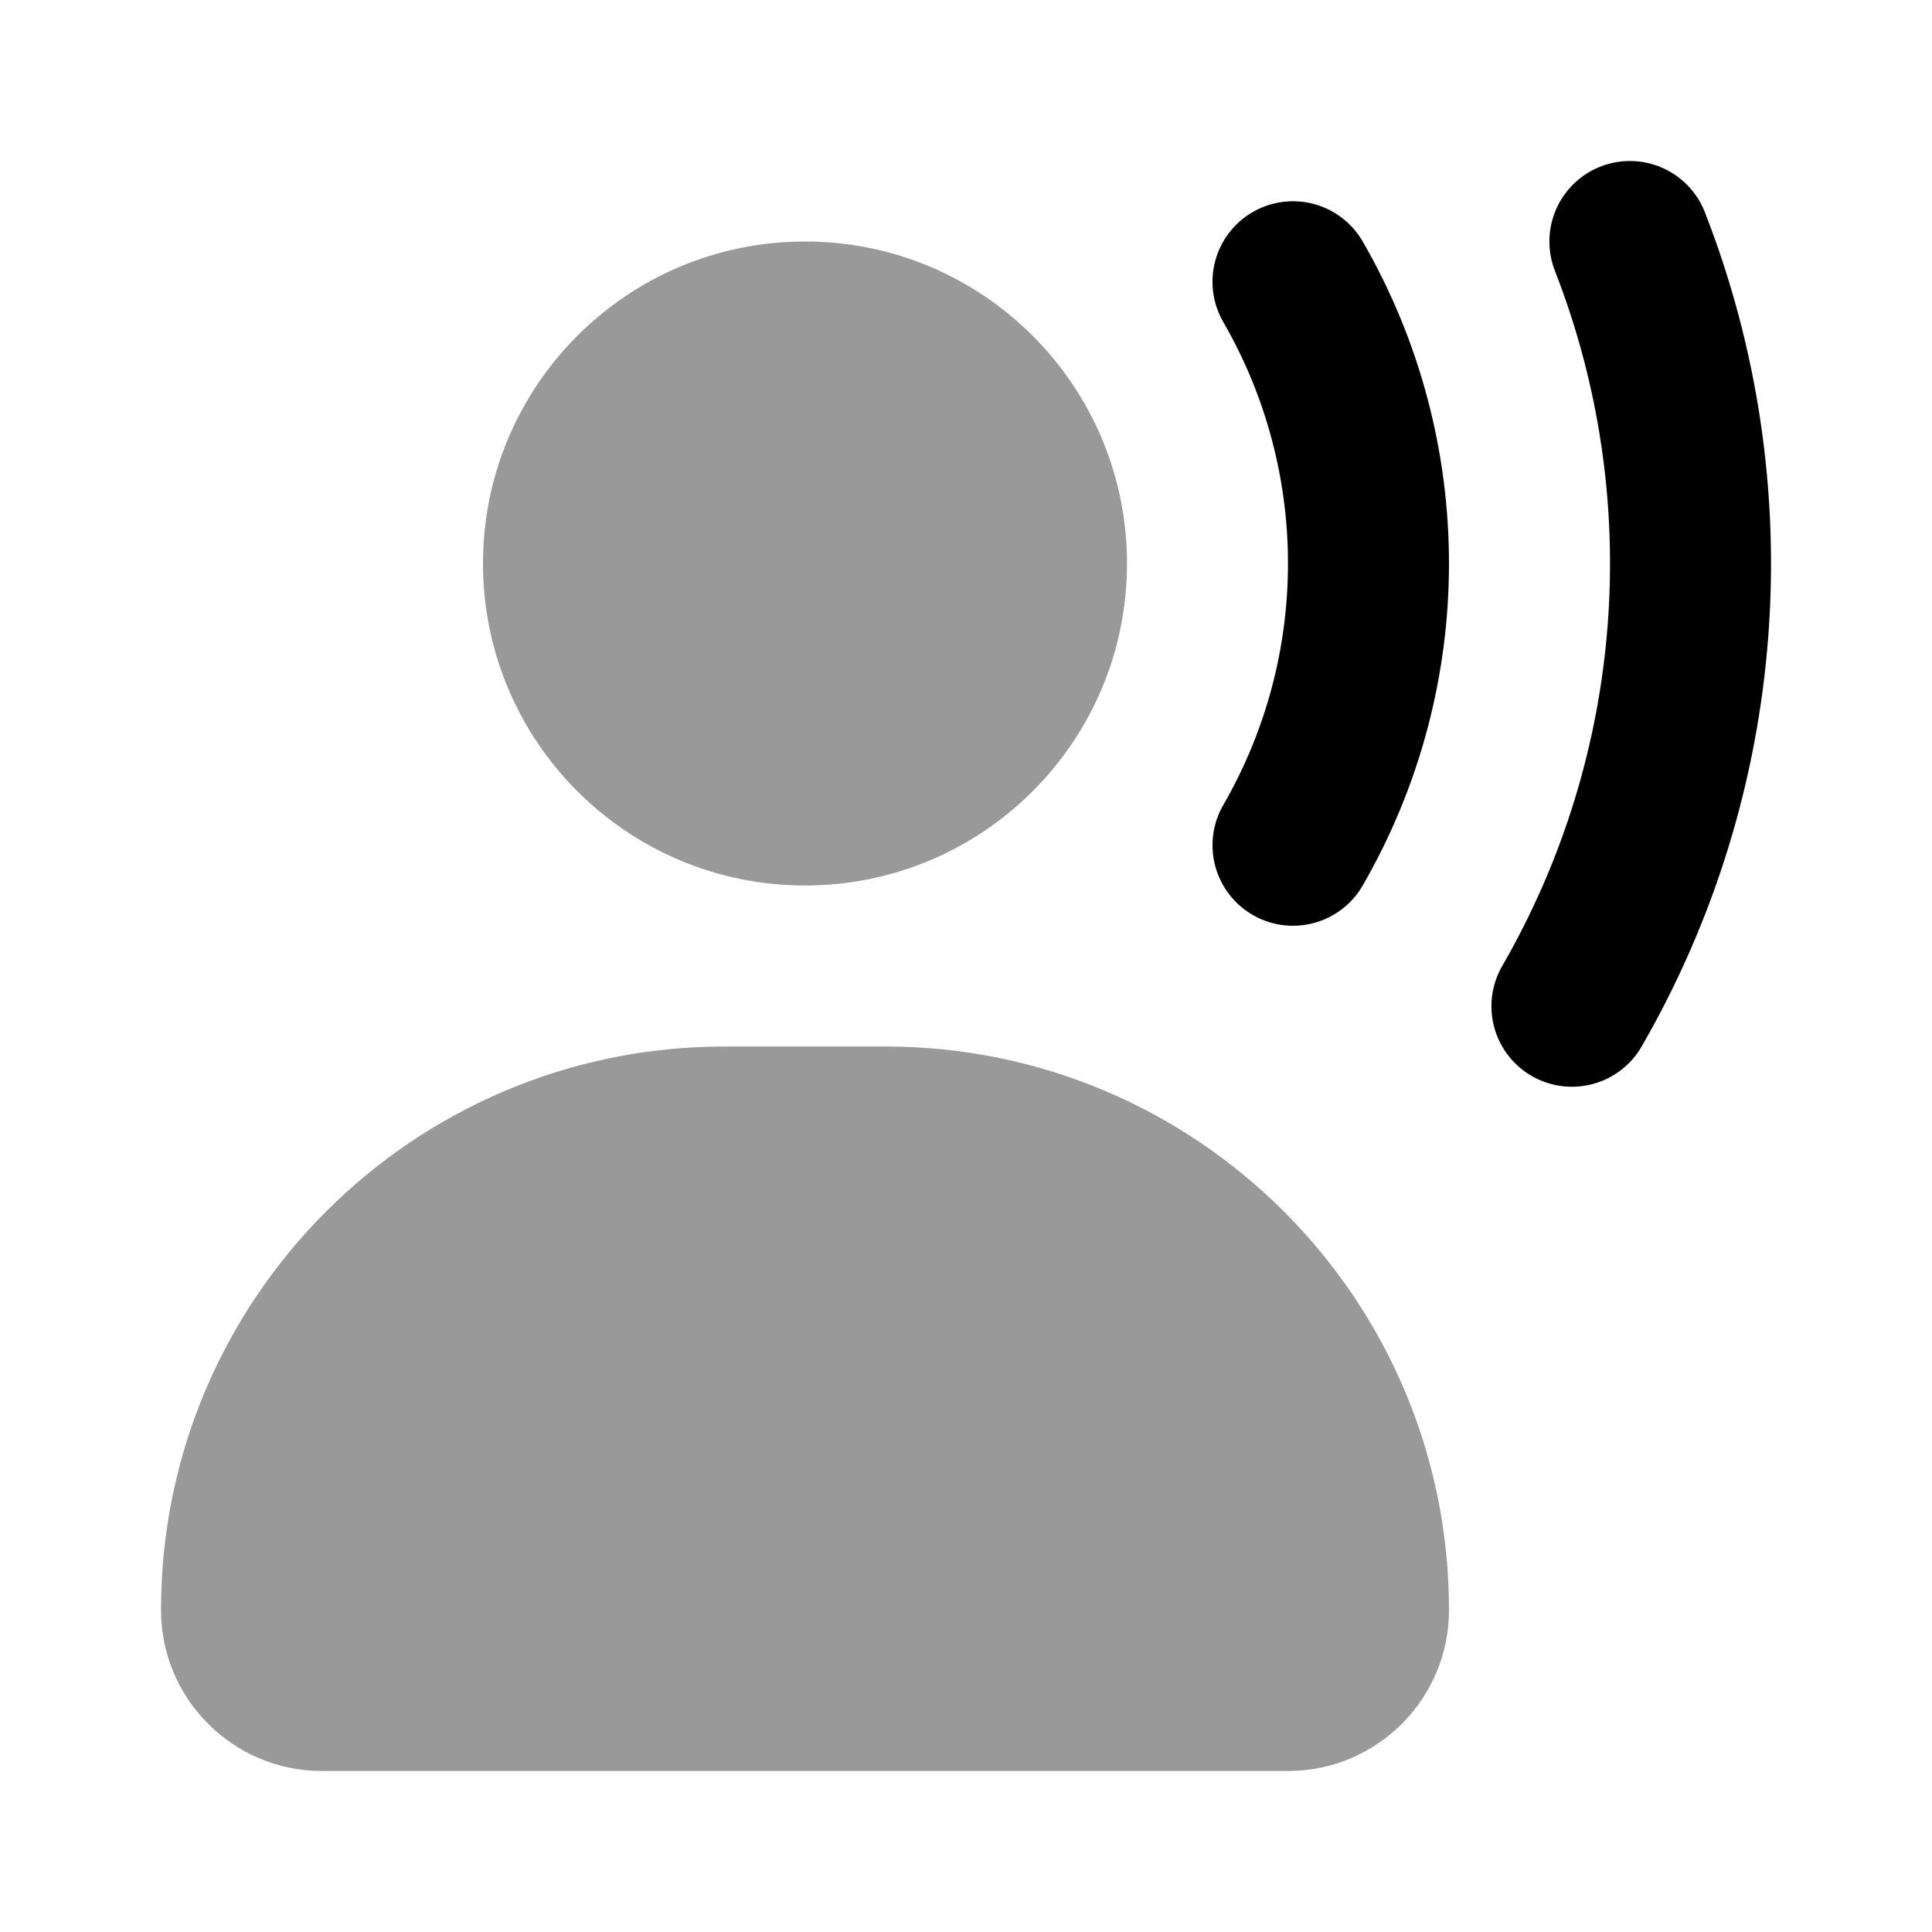
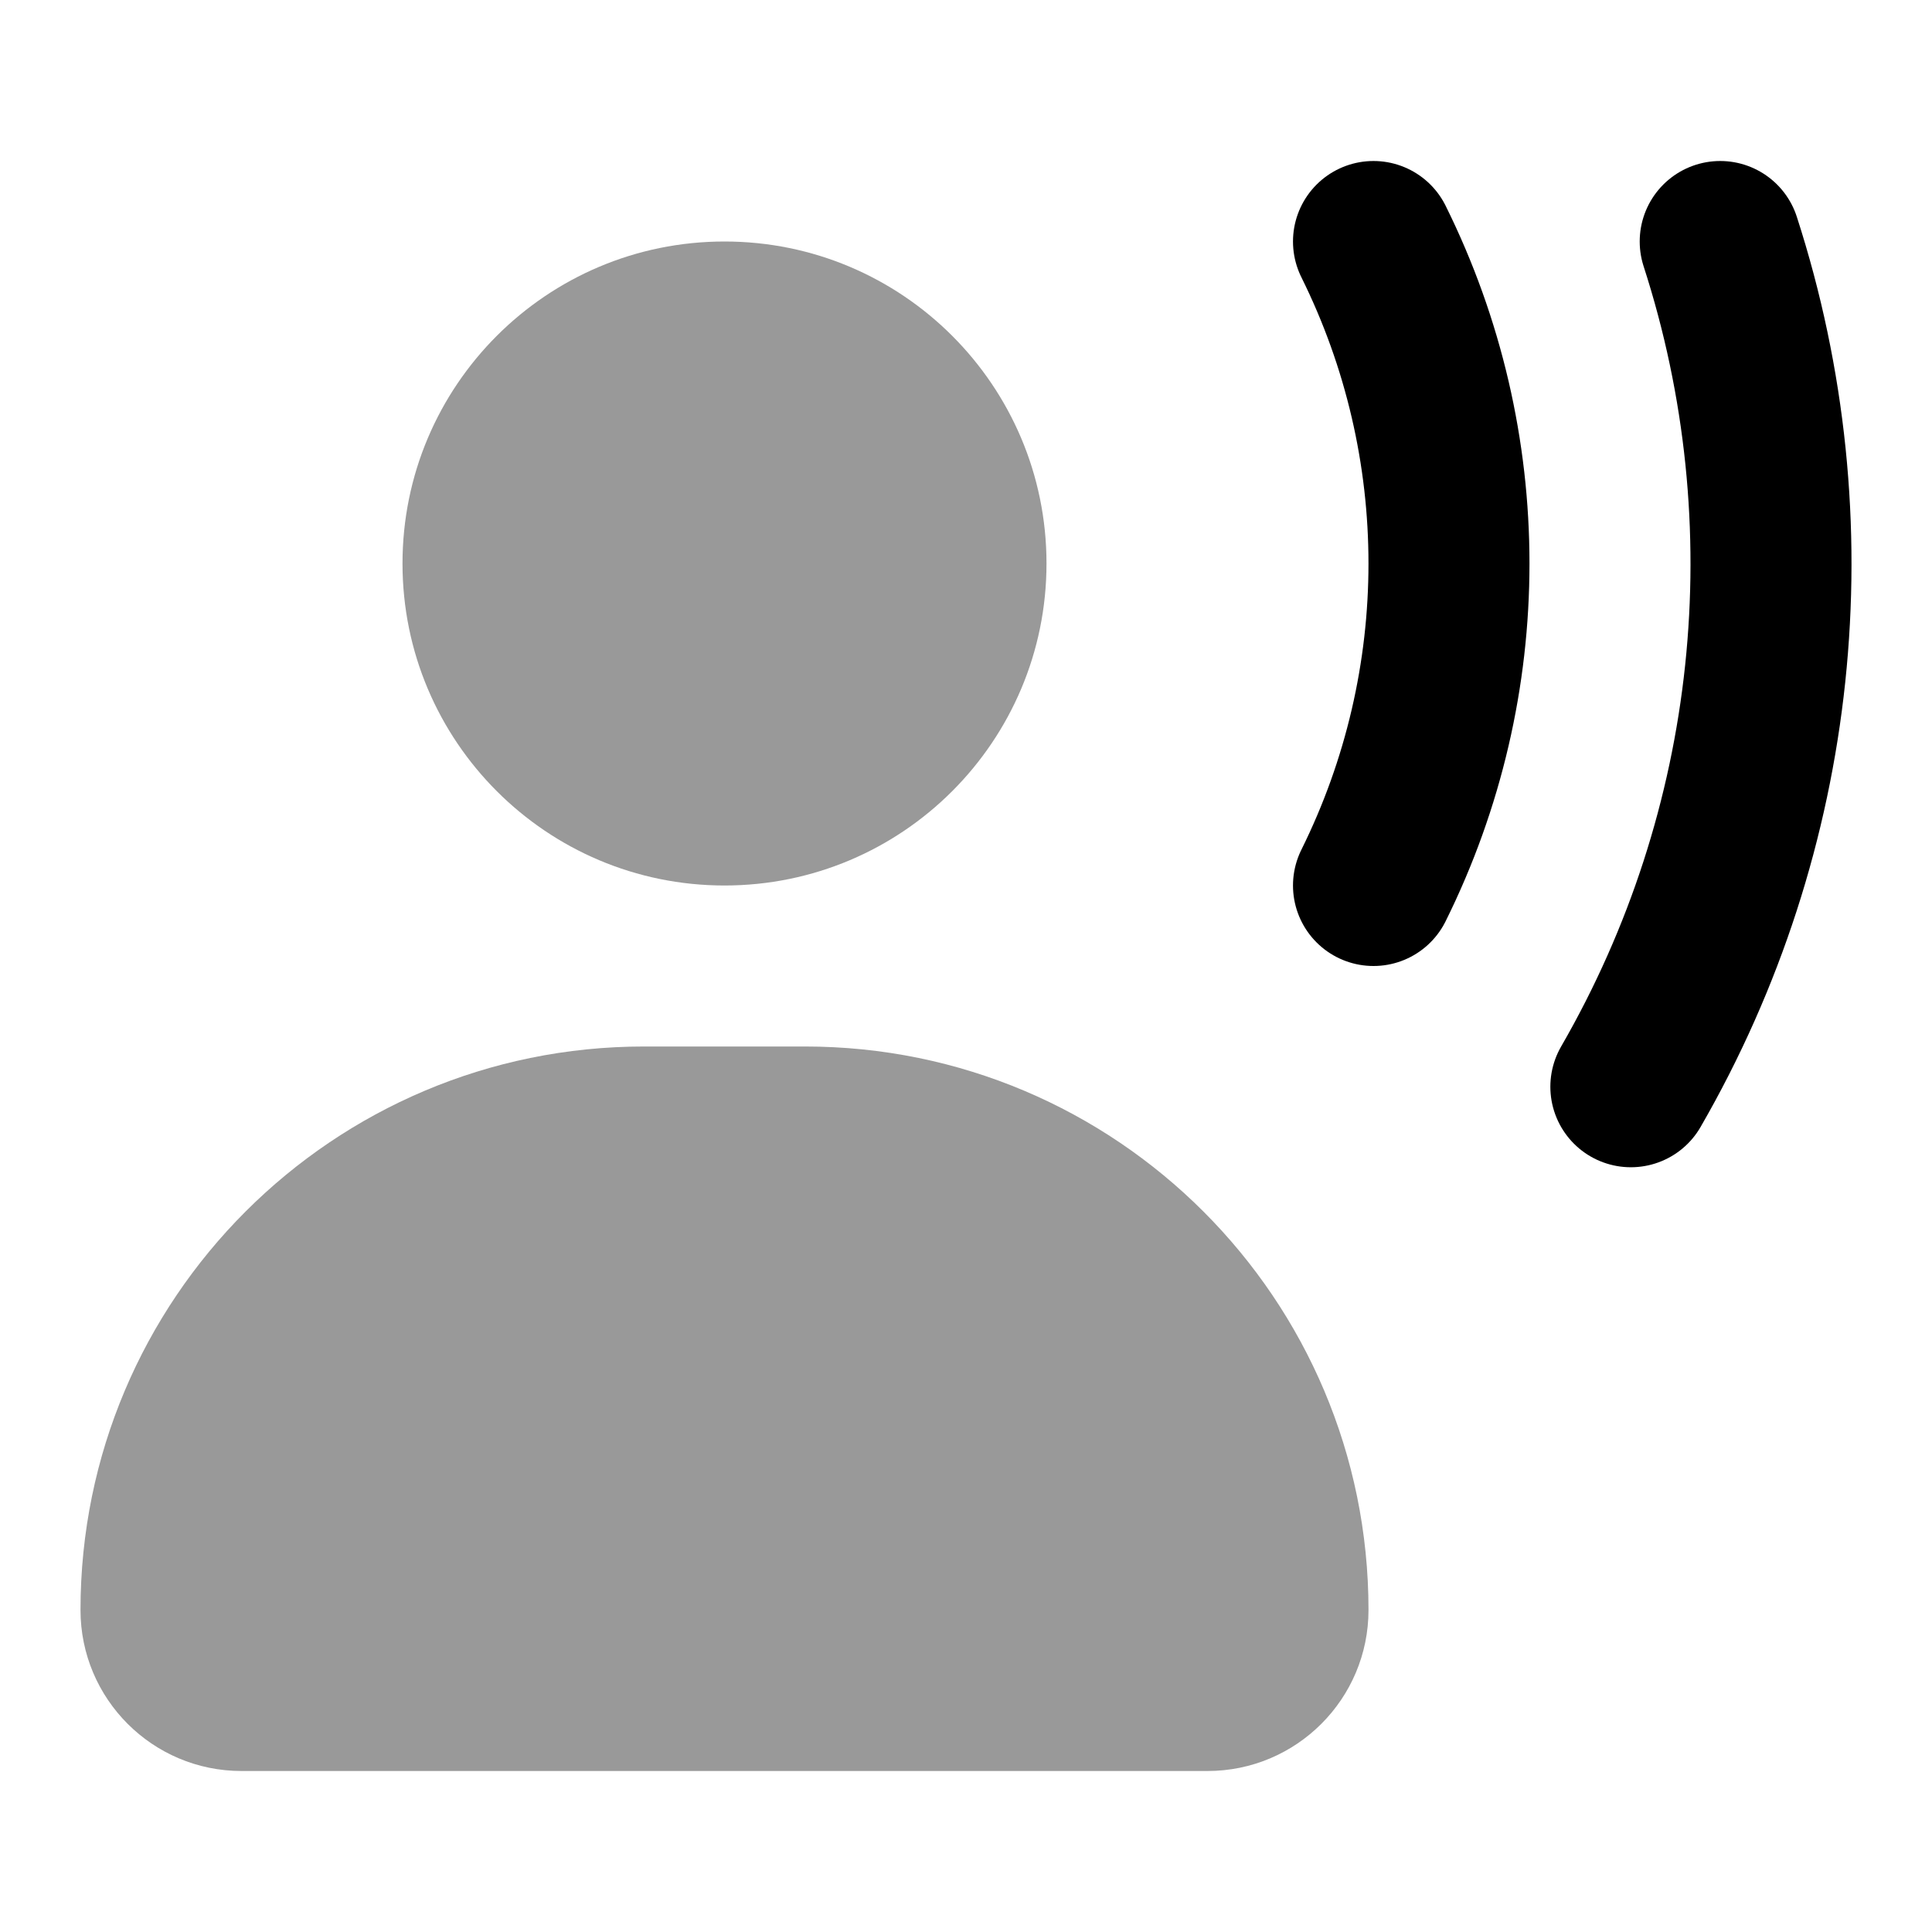
<svg xmlns="http://www.w3.org/2000/svg" width="24" height="24" fill="none" stroke="currentColor" stroke-linecap="round" stroke-linejoin="round" stroke-width="2" aria-hidden="true" viewBox="0 0 24 24">
-   <path fill="currentColor" fill-opacity=".4" stroke="none" d="M9 13h2a7 7 0 0 1 7 7 2 2 0 0 1-2 2H4a2 2 0 0 1-2-2 7 7 0 0 1 7-7m5-6a4 4 0 1 1-8 0 4 4 0 0 1 8 0" />
-   <path d="M16.062 3.5a7 7 0 0 1 0 7M20.247 3a11 11 0 0 1-.72 9.5" />
+   <path fill="currentColor" fill-opacity=".4" stroke="none" d="M8 13h2a7 7 0 0 1 7 7 2 2 0 0 1-2 2H3a2 2 0 0 1-2-2 7 7 0 0 1 7-7m5-6a4 4 0 1 1-8 0 4 4 0 0 1 8 0" />
+   <path d="M17.062 3a9 9 0 0 1 0 8m4.307-8a13 13 0 0 1-1.11 10.5" />
</svg>
